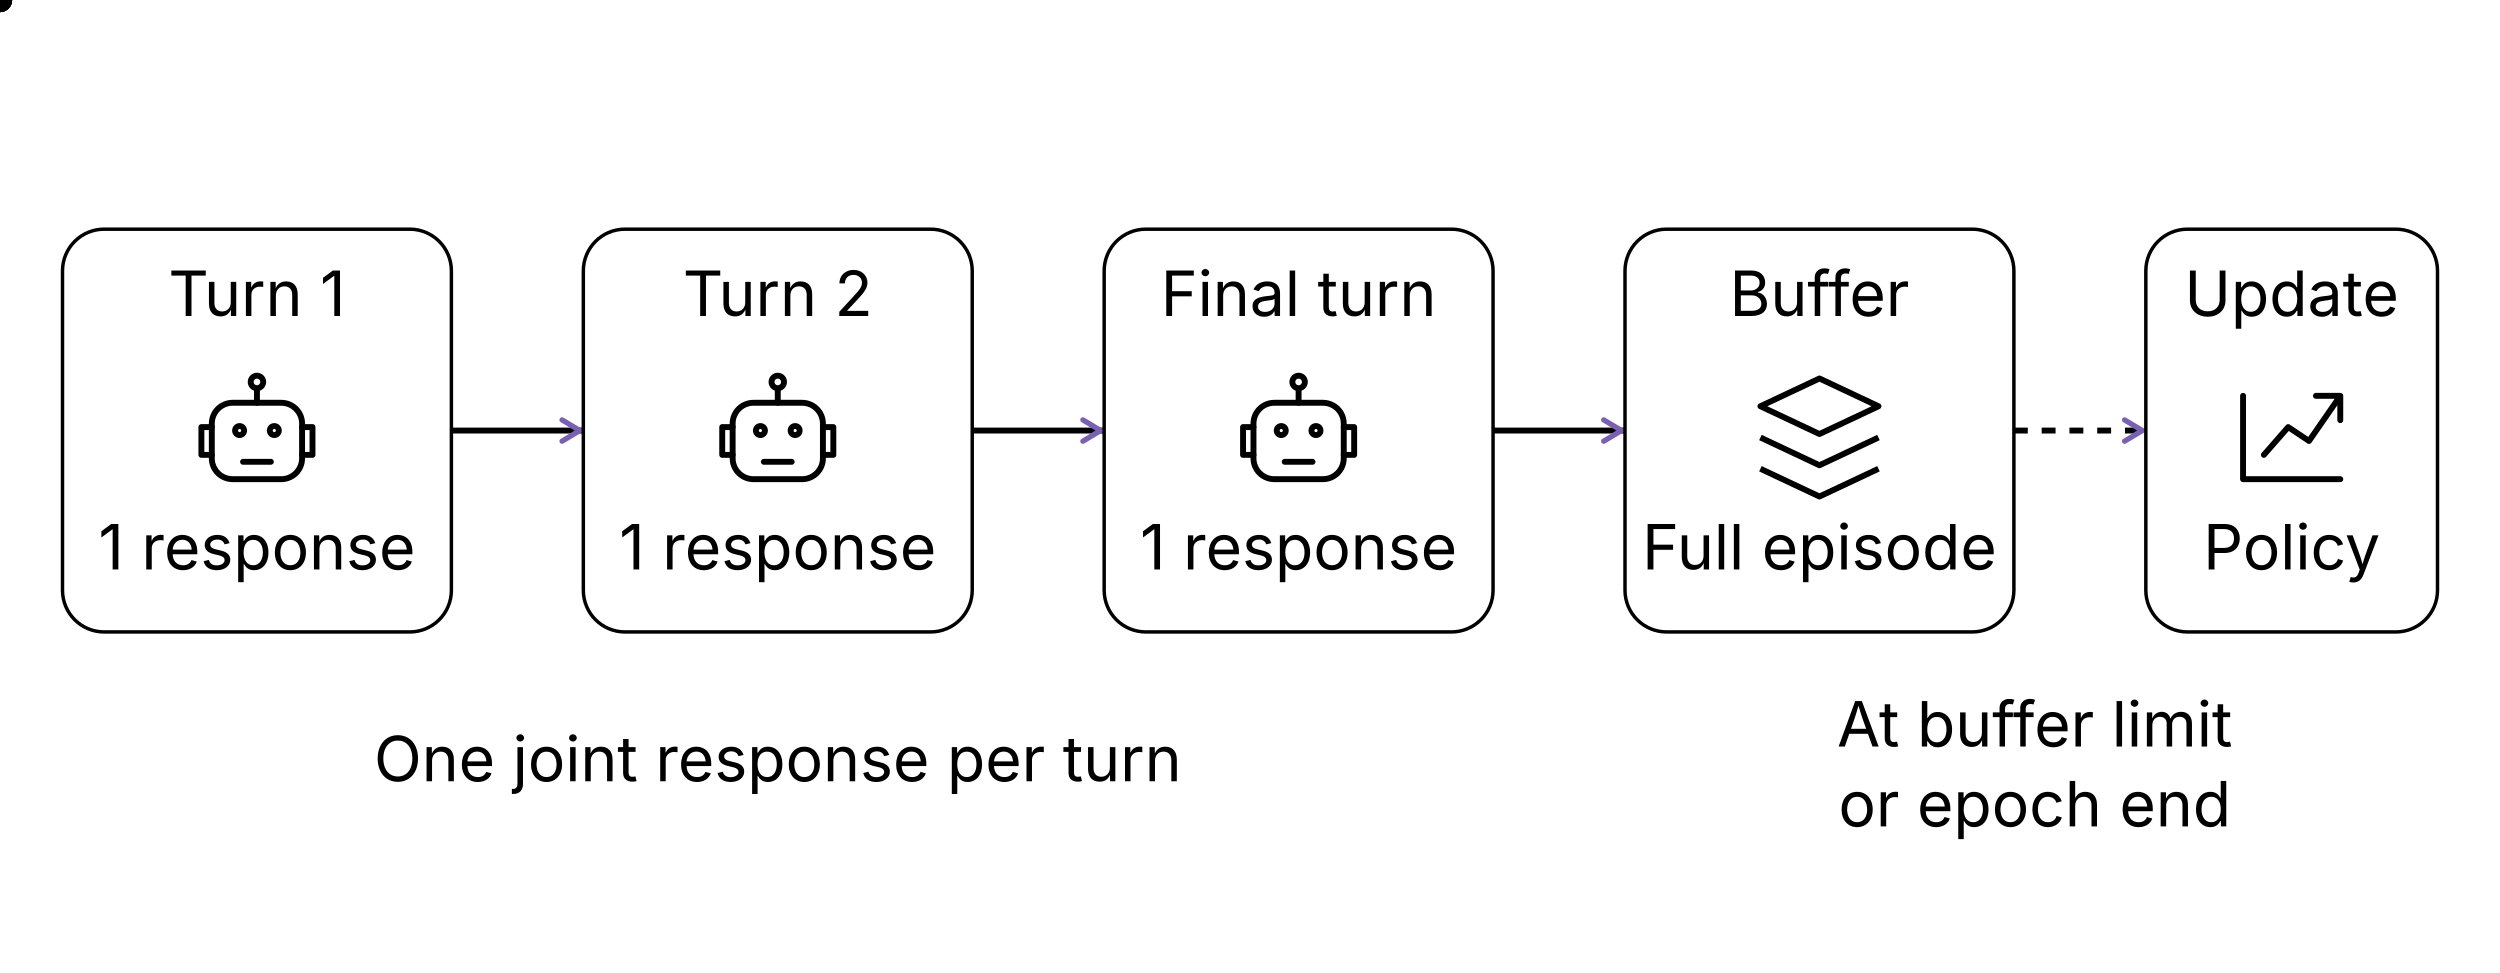
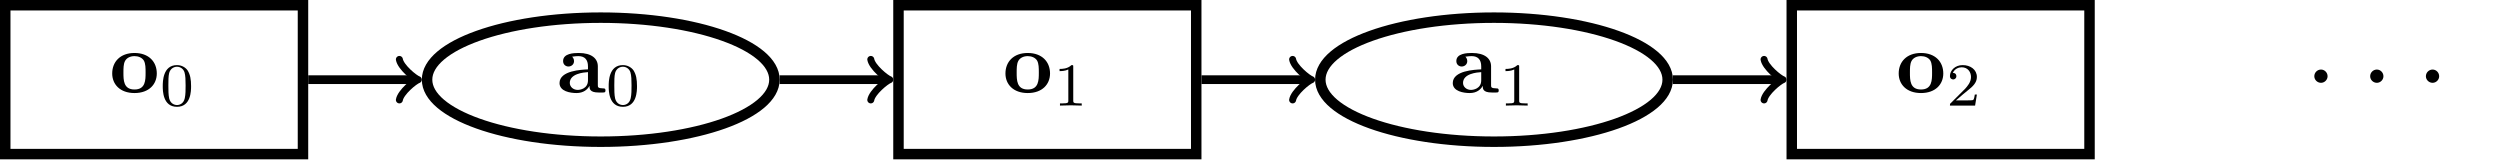
- <svg xmlns="http://www.w3.org/2000/svg" class="algorithm-flow" width="720" height="280" viewBox="0 0 720 280" font-family="Inter, system-ui, sans-serif" font-size="18" text-anchor="middle">
+ <svg xmlns="http://www.w3.org/2000/svg" xmlns:xlink="http://www.w3.org/1999/xlink" width="285.606pt" height="18.203pt" viewBox="0 0 285.606 18.203">
  <defs>
-     <marker id="arrow-purple" viewBox="0 0 10 10" refX="8" refY="5" markerWidth="6" markerHeight="6" orient="auto">
-       <path d="m2 2 5 3-5 3" fill="none" stroke="var(--af-purple, #7861b2)" stroke-width="1.5" stroke-linecap="round" stroke-linejoin="round" />
-     </marker>
-     <marker id="arrow-teal" viewBox="0 0 10 10" refX="8" refY="5" markerWidth="6" markerHeight="6" orient="auto">
-       <path d="m2 2 5 3-5 3" fill="none" stroke="var(--af-teal, #438b84)" stroke-width="1.5" stroke-linecap="round" stroke-linejoin="round" />
-     </marker>
-     <g id="agent-icon" class="af-icon" fill="none" stroke="currentColor" stroke-width="1.7" stroke-linecap="round" stroke-linejoin="round">
-       <path d="M0-10v-4" />
-       <circle cy="-16" r="1.8" />
-       <rect x="-13" y="-10" width="26" height="22" rx="6" />
-       <path d="M-13-3h-3v8h3m26-8h3v8h-3M-4 7h8" />
-       <circle cx="-5" cy="-2" r="1.3" />
-       <circle cx="5" cy="-2" r="1.3" />
+     <g>
+       <g id="glyph-0-0">
+         <path d="M 5.406 -2.172 C 5.406 -3.516 4.484 -4.516 2.859 -4.516 C 1.219 -4.516 0.312 -3.5 0.312 -2.172 C 0.312 -0.938 1.203 0.062 2.859 0.062 C 4.531 0.062 5.406 -0.953 5.406 -2.172 Z M 2.859 -0.344 C 1.594 -0.344 1.594 -1.422 1.594 -2.281 C 1.594 -2.734 1.594 -3.234 1.766 -3.578 C 1.953 -3.953 2.375 -4.156 2.859 -4.156 C 3.281 -4.156 3.703 -4 3.922 -3.656 C 4.125 -3.312 4.125 -2.766 4.125 -2.281 C 4.125 -1.422 4.125 -0.344 2.859 -0.344 Z M 2.859 -0.344 " />
+       </g>
+       <g id="glyph-0-1">
+         <path d="M 3.734 -0.766 C 3.734 -0.453 3.734 0 4.766 0 L 5.25 0 C 5.438 0 5.562 0 5.562 -0.234 C 5.562 -0.469 5.438 -0.469 5.297 -0.469 C 4.688 -0.484 4.688 -0.609 4.688 -0.844 L 4.688 -2.984 C 4.688 -3.875 3.984 -4.516 2.5 -4.516 C 1.938 -4.516 0.719 -4.469 0.719 -3.594 C 0.719 -3.156 1.062 -2.969 1.328 -2.969 C 1.641 -2.969 1.969 -3.188 1.969 -3.594 C 1.969 -3.891 1.781 -4.062 1.75 -4.094 C 2.031 -4.141 2.344 -4.156 2.469 -4.156 C 3.203 -4.156 3.562 -3.734 3.562 -2.984 L 3.562 -2.641 C 2.844 -2.609 0.312 -2.516 0.312 -1.078 C 0.312 -0.125 1.562 0.062 2.25 0.062 C 3.047 0.062 3.516 -0.344 3.734 -0.766 Z M 3.562 -2.328 L 3.562 -1.391 C 3.562 -0.422 2.641 -0.297 2.391 -0.297 C 1.891 -0.297 1.484 -0.641 1.484 -1.094 C 1.484 -2.156 3.062 -2.297 3.562 -2.328 Z M 3.562 -2.328 " />
+       </g>
+       <g id="glyph-1-0">
+         <path d="M 3.594 -2.219 C 3.594 -2.984 3.5 -3.547 3.188 -4.031 C 2.969 -4.344 2.531 -4.625 1.984 -4.625 C 0.359 -4.625 0.359 -2.719 0.359 -2.219 C 0.359 -1.719 0.359 0.141 1.984 0.141 C 3.594 0.141 3.594 -1.719 3.594 -2.219 Z M 1.984 -0.062 C 1.656 -0.062 1.234 -0.25 1.094 -0.812 C 1 -1.219 1 -1.797 1 -2.312 C 1 -2.828 1 -3.359 1.094 -3.734 C 1.25 -4.281 1.688 -4.438 1.984 -4.438 C 2.359 -4.438 2.719 -4.203 2.844 -3.797 C 2.953 -3.422 2.969 -2.922 2.969 -2.312 C 2.969 -1.797 2.969 -1.281 2.875 -0.844 C 2.734 -0.203 2.266 -0.062 1.984 -0.062 Z M 1.984 -0.062 " />
+       </g>
+       <g id="glyph-1-1">
+         <path d="M 2.328 -4.438 C 2.328 -4.625 2.328 -4.625 2.125 -4.625 C 1.672 -4.188 1.047 -4.188 0.766 -4.188 L 0.766 -3.938 C 0.922 -3.938 1.391 -3.938 1.766 -4.125 L 1.766 -0.578 C 1.766 -0.344 1.766 -0.25 1.078 -0.25 L 0.812 -0.25 L 0.812 0 C 0.938 0 1.797 -0.031 2.047 -0.031 C 2.266 -0.031 3.141 0 3.297 0 L 3.297 -0.25 L 3.031 -0.25 C 2.328 -0.25 2.328 -0.344 2.328 -0.578 Z M 2.328 -4.438 " />
+       </g>
+       <g id="glyph-1-2">
+         <path d="M 3.516 -1.266 L 3.281 -1.266 C 3.266 -1.109 3.188 -0.703 3.094 -0.641 C 3.047 -0.594 2.516 -0.594 2.406 -0.594 L 1.125 -0.594 C 1.859 -1.234 2.109 -1.438 2.516 -1.766 C 3.031 -2.172 3.516 -2.609 3.516 -3.266 C 3.516 -4.109 2.781 -4.625 1.891 -4.625 C 1.031 -4.625 0.438 -4.016 0.438 -3.375 C 0.438 -3.031 0.734 -2.984 0.812 -2.984 C 0.969 -2.984 1.172 -3.109 1.172 -3.359 C 1.172 -3.484 1.125 -3.734 0.766 -3.734 C 0.984 -4.219 1.453 -4.375 1.781 -4.375 C 2.484 -4.375 2.844 -3.828 2.844 -3.266 C 2.844 -2.656 2.406 -2.188 2.188 -1.938 L 0.516 -0.266 C 0.438 -0.203 0.438 -0.188 0.438 0 L 3.312 0 Z M 3.516 -1.266 " />
+       </g>
+       <g id="glyph-2-0">
+         <path d="M 2.75 -3.578 C 2.75 -4 2.406 -4.344 2 -4.344 C 1.578 -4.344 1.234 -4 1.234 -3.578 C 1.234 -3.172 1.578 -2.828 2 -2.828 C 2.406 -2.828 2.75 -3.172 2.75 -3.578 Z M 2.75 -3.578 " />
+       </g>
    </g>
-     <g id="response-icon" class="af-icon" fill="none" stroke="currentColor" stroke-width="1.7" stroke-linecap="round" stroke-linejoin="round">
-       <path d="M-11-15H4l8 8v22h-23ZM4-15v8h8M-5-2H6M-5 4H6M-5 10H2" />
-     </g>
+     <clipPath id="clip-0">
+       <path clip-rule="nonzero" d="M 0 0 L 36 0 L 36 18.203 L 0 18.203 Z M 0 0 " />
+     </clipPath>
+     <clipPath id="clip-1">
+       <path clip-rule="nonzero" d="M 31 0 L 106 0 L 106 18.203 L 31 18.203 Z M 31 0 " />
+     </clipPath>
+     <clipPath id="clip-2">
+       <path clip-rule="nonzero" d="M 102 0 L 138 0 L 138 18.203 L 102 18.203 Z M 102 0 " />
+     </clipPath>
+     <clipPath id="clip-3">
+       <path clip-rule="nonzero" d="M 133 0 L 208 0 L 208 18.203 L 133 18.203 Z M 133 0 " />
+     </clipPath>
+     <clipPath id="clip-4">
+       <path clip-rule="nonzero" d="M 204 0 L 240 0 L 240 18.203 L 204 18.203 Z M 204 0 " />
+     </clipPath>
  </defs>
-   <g class="af-edge af-purple" data-rollout-stage="1" data-rollout-kind="edge">
-     <path d="M130 124H168" fill="none" stroke="currentColor" stroke-width="1.7" marker-end="url(#arrow-purple)" />
-     <circle class="af-dot" r="3.5" />
+   <g data-rollout-stage="0" data-rollout-kind="node" clip-path="url(#clip-0)">
+     <path fill="none" stroke-width="1.196" stroke-linecap="butt" stroke-linejoin="miter" stroke="rgb(0%, 0%, 0%)" stroke-opacity="1" stroke-miterlimit="10" d="M -17.008 -8.504 L 17.007 -8.504 L 17.007 8.503 L -17.008 8.503 Z M -17.008 -8.504 " transform="matrix(1, 0, 0, -1, 17.606, 9.101)" />
  </g>
-   <g class="af-edge af-purple" data-rollout-stage="2" data-rollout-kind="edge">
-     <path d="M280 124H318" fill="none" stroke="currentColor" stroke-width="1.7" marker-end="url(#arrow-purple)" />
-     <circle class="af-dot" r="3.5" />
+   <g data-rollout-stage="0" data-rollout-kind="node" fill="rgb(0%, 0%, 0%)" fill-opacity="1">
+     <use xlink:href="#glyph-0-0" x="12.507" y="10.568" />
  </g>
-   <g class="af-edge af-purple" data-rollout-stage="3" data-rollout-kind="edge">
-     <path d="M430 124H468" fill="none" stroke="currentColor" stroke-width="1.7" marker-end="url(#arrow-purple)" />
-     <circle class="af-dot" r="3.5" />
+   <g data-rollout-stage="0" data-rollout-kind="node" fill="rgb(0%, 0%, 0%)" fill-opacity="1">
+     <use xlink:href="#glyph-1-0" x="18.235" y="12.062" />
  </g>
-   <g class="af-edge af-purple" data-rollout-stage="4" data-rollout-kind="edge">
-     <path d="M580 124H618" fill="none" stroke="currentColor" stroke-width="1.7" marker-end="url(#arrow-purple)" stroke-dasharray="4 4" />
-     <circle class="af-dot" r="3.5" />
+   <g data-rollout-stage="1" data-rollout-kind="node" clip-path="url(#clip-1)">
+     <path fill="none" stroke-width="1.196" stroke-linecap="butt" stroke-linejoin="miter" stroke="rgb(0%, 0%, 0%)" stroke-opacity="1" stroke-miterlimit="10" d="M 70.867 -0.001 C 70.867 3.913 61.984 7.085 51.023 7.085 C 40.066 7.085 31.183 3.913 31.183 -0.001 C 31.183 -3.915 40.066 -7.087 51.023 -7.087 C 61.984 -7.087 70.867 -3.915 70.867 -0.001 Z M 70.867 -0.001 " transform="matrix(1, 0, 0, -1, 17.606, 9.101)" />
  </g>
-   <g class="af-node af-purple" data-rollout-stage="0" data-rollout-kind="node">
-     <rect class="af-card" x="18" y="66" width="112" height="116" rx="12" fill="none" stroke="currentColor" />
-     <text class="af-label af-heading" x="74" y="91">Turn 1</text>
-     <use href="#agent-icon" x="74" y="126" />
-     <text class="af-small" x="74" y="164">1 response</text>
+   <g data-rollout-stage="1" data-rollout-kind="node" fill="rgb(0%, 0%, 0%)" fill-opacity="1">
+     <use xlink:href="#glyph-0-1" x="63.61" y="10.568" />
  </g>
-   <g class="af-node af-purple" data-rollout-stage="1" data-rollout-kind="node">
-     <rect class="af-card" x="168" y="66" width="112" height="116" rx="12" fill="none" stroke="currentColor" />
-     <text class="af-label af-heading" x="224" y="91">Turn 2</text>
-     <use href="#agent-icon" x="224" y="126" />
-     <text class="af-small" x="224" y="164">1 response</text>
+   <g data-rollout-stage="1" data-rollout-kind="node" fill="rgb(0%, 0%, 0%)" fill-opacity="1">
+     <use xlink:href="#glyph-1-0" x="69.179" y="12.062" />
  </g>
-   <g class="af-node af-purple" data-rollout-stage="2" data-rollout-kind="node">
-     <rect class="af-card" x="318" y="66" width="112" height="116" rx="12" fill="none" stroke="currentColor" />
-     <text class="af-label af-heading" x="374" y="91">Final turn</text>
-     <use href="#agent-icon" x="374" y="126" />
-     <text class="af-small" x="374" y="164">1 response</text>
+   <path data-rollout-stage="1" data-rollout-kind="edge" fill="none" stroke-width="0.996" stroke-linecap="butt" stroke-linejoin="miter" stroke="rgb(0%, 0%, 0%)" stroke-opacity="1" stroke-miterlimit="10" d="M 17.605 -0.001 L 29.749 -0.001 " transform="matrix(1, 0, 0, -1, 17.606, 9.101)" />
+   <path data-rollout-stage="1" data-rollout-kind="node" fill="none" stroke-width="0.797" stroke-linecap="round" stroke-linejoin="round" stroke="rgb(0%, 0%, 0%)" stroke-opacity="1" stroke-miterlimit="10" d="M -1.732 2.312 C -1.588 1.445 -0.002 0.144 0.432 -0.001 C -0.002 -0.145 -1.588 -1.446 -1.732 -2.313 " transform="matrix(1, 0, 0, -1, 47.35736, 9.101)" />
+   <g data-rollout-stage="2" data-rollout-kind="node" clip-path="url(#clip-2)">
+     <path fill="none" stroke-width="1.196" stroke-linecap="butt" stroke-linejoin="miter" stroke="rgb(0%, 0%, 0%)" stroke-opacity="1" stroke-miterlimit="10" d="M 85.039 -8.504 L 119.054 -8.504 L 119.054 8.503 L 85.039 8.503 Z M 85.039 -8.504 " transform="matrix(1, 0, 0, -1, 17.606, 9.101)" />
  </g>
-   <g class="af-node af-teal" data-rollout-stage="3" data-rollout-kind="node">
-     <rect class="af-card" x="468" y="66" width="112" height="116" rx="12" fill="none" stroke="currentColor" />
-     <text class="af-label af-heading" x="524" y="91">Buffer</text>
-     <g class="af-icon" fill="none" stroke="currentColor" stroke-width="1.7" stroke-linejoin="round">
-       <path d="m507 117 17-8 17 8-17 8Zm0 9 17 8 17-8m-34 9 17 8 17-8" />
-     </g>
-     <text class="af-small" x="524" y="164">Full episode</text>
+   <g data-rollout-stage="2" data-rollout-kind="node" fill="rgb(0%, 0%, 0%)" fill-opacity="1">
+     <use xlink:href="#glyph-0-0" x="114.553" y="10.568" />
  </g>
-   <g class="af-node af-amber" data-rollout-stage="4" data-rollout-kind="node">
-     <rect class="af-card" x="618" y="66" width="84" height="116" rx="12" fill="none" stroke="currentColor" />
-     <text class="af-label af-heading" x="660" y="91">Update</text>
-     <g class="af-icon" fill="none" stroke="currentColor" stroke-width="1.7" stroke-linecap="round" stroke-linejoin="round">
-       <path d="M646 138v-24m0 24h28m-22-7 7-8 6 4 9-13m-7 0h7v7" />
-     </g>
-     <text class="af-small" x="660" y="164">Policy</text>
+   <g data-rollout-stage="2" data-rollout-kind="node" fill="rgb(0%, 0%, 0%)" fill-opacity="1">
+     <use xlink:href="#glyph-1-1" x="120.282" y="12.062" />
  </g>
-   <g class="af-node af-neutral" data-rollout-stage="0" data-rollout-kind="node">
-     <text class="af-small" x="224" y="225">One joint response per turn</text>
+   <path data-rollout-stage="2" data-rollout-kind="edge" fill="none" stroke-width="0.996" stroke-linecap="butt" stroke-linejoin="miter" stroke="rgb(0%, 0%, 0%)" stroke-opacity="1" stroke-miterlimit="10" d="M 71.464 -0.001 L 83.609 -0.001 " transform="matrix(1, 0, 0, -1, 17.606, 9.101)" />
+   <path data-rollout-stage="2" data-rollout-kind="node" fill="none" stroke-width="0.797" stroke-linecap="round" stroke-linejoin="round" stroke="rgb(0%, 0%, 0%)" stroke-opacity="1" stroke-miterlimit="10" d="M -1.735 2.312 C -1.591 1.445 -0.001 0.144 0.433 -0.001 C -0.001 -0.145 -1.591 -1.446 -1.735 -2.313 " transform="matrix(1, 0, 0, -1, 101.2157, 9.101)" />
+   <g data-rollout-stage="3" data-rollout-kind="node" clip-path="url(#clip-3)">
+     <path fill="none" stroke-width="1.196" stroke-linecap="butt" stroke-linejoin="miter" stroke="rgb(0%, 0%, 0%)" stroke-opacity="1" stroke-miterlimit="10" d="M 172.914 -0.001 C 172.914 3.913 164.031 7.085 153.07 7.085 C 142.113 7.085 133.23 3.913 133.23 -0.001 C 133.23 -3.915 142.113 -7.087 153.07 -7.087 C 164.031 -7.087 172.914 -3.915 172.914 -0.001 Z M 172.914 -0.001 " transform="matrix(1, 0, 0, -1, 17.606, 9.101)" />
  </g>
-   <g class="af-node af-neutral" data-rollout-stage="4" data-rollout-kind="node">
-     <text class="af-small" x="586" y="215">At buffer limit</text>
-     <text class="af-small" x="586" y="238">or epoch end</text>
+   <g data-rollout-stage="3" data-rollout-kind="node" fill="rgb(0%, 0%, 0%)" fill-opacity="1">
+     <use xlink:href="#glyph-0-1" x="165.656" y="10.568" />
+   </g>
+   <g data-rollout-stage="3" data-rollout-kind="node" fill="rgb(0%, 0%, 0%)" fill-opacity="1">
+     <use xlink:href="#glyph-1-1" x="171.225" y="12.062" />
+   </g>
+   <path data-rollout-stage="3" data-rollout-kind="edge" fill="none" stroke-width="0.996" stroke-linecap="butt" stroke-linejoin="miter" stroke="rgb(0%, 0%, 0%)" stroke-opacity="1" stroke-miterlimit="10" d="M 119.652 -0.001 L 131.8 -0.001 " transform="matrix(1, 0, 0, -1, 17.606, 9.101)" />
+   <path data-rollout-stage="3" data-rollout-kind="node" fill="none" stroke-width="0.797" stroke-linecap="round" stroke-linejoin="round" stroke="rgb(0%, 0%, 0%)" stroke-opacity="1" stroke-miterlimit="10" d="M -1.733 2.312 C -1.588 1.445 0.001 0.144 0.435 -0.001 C 0.001 -0.145 -1.588 -1.446 -1.733 -2.313 " transform="matrix(1, 0, 0, -1, 149.4048, 9.101)" />
+   <g data-rollout-stage="4" data-rollout-kind="node" clip-path="url(#clip-4)">
+     <path fill="none" stroke-width="1.196" stroke-linecap="butt" stroke-linejoin="miter" stroke="rgb(0%, 0%, 0%)" stroke-opacity="1" stroke-miterlimit="10" d="M 187.089 -8.504 L 221.105 -8.504 L 221.105 8.503 L 187.089 8.503 Z M 187.089 -8.504 " transform="matrix(1, 0, 0, -1, 17.606, 9.101)" />
+   </g>
+   <g data-rollout-stage="4" data-rollout-kind="node" fill="rgb(0%, 0%, 0%)" fill-opacity="1">
+     <use xlink:href="#glyph-0-0" x="216.6" y="10.568" />
+   </g>
+   <g data-rollout-stage="4" data-rollout-kind="node" fill="rgb(0%, 0%, 0%)" fill-opacity="1">
+     <use xlink:href="#glyph-1-2" x="222.328" y="12.062" />
+   </g>
+   <path data-rollout-stage="4" data-rollout-kind="edge" fill="none" stroke-width="0.996" stroke-linecap="butt" stroke-linejoin="miter" stroke="rgb(0%, 0%, 0%)" stroke-opacity="1" stroke-miterlimit="10" d="M 173.511 -0.001 L 185.656 -0.001 " transform="matrix(1, 0, 0, -1, 17.606, 9.101)" />
+   <path data-rollout-stage="4" data-rollout-kind="node" fill="none" stroke-width="0.797" stroke-linecap="round" stroke-linejoin="round" stroke="rgb(0%, 0%, 0%)" stroke-opacity="1" stroke-miterlimit="10" d="M -1.732 2.312 C -1.587 1.445 -0.001 0.144 0.432 -0.001 C -0.001 -0.145 -1.587 -1.446 -1.732 -2.313 " transform="matrix(1, 0, 0, -1, 203.2632, 9.101)" />
+   <g data-rollout-stage="4" data-rollout-kind="node" fill="rgb(0%, 0%, 0%)" fill-opacity="1">
+     <use xlink:href="#glyph-2-0" x="263.158" y="12.289" />
+   </g>
+   <g data-rollout-stage="4" data-rollout-kind="node" fill="rgb(0%, 0%, 0%)" fill-opacity="1">
+     <use xlink:href="#glyph-2-0" x="269.539" y="12.289" />
+   </g>
+   <g data-rollout-stage="4" data-rollout-kind="node" fill="rgb(0%, 0%, 0%)" fill-opacity="1">
+     <use xlink:href="#glyph-2-0" x="275.906" y="12.289" />
  </g>
</svg>
